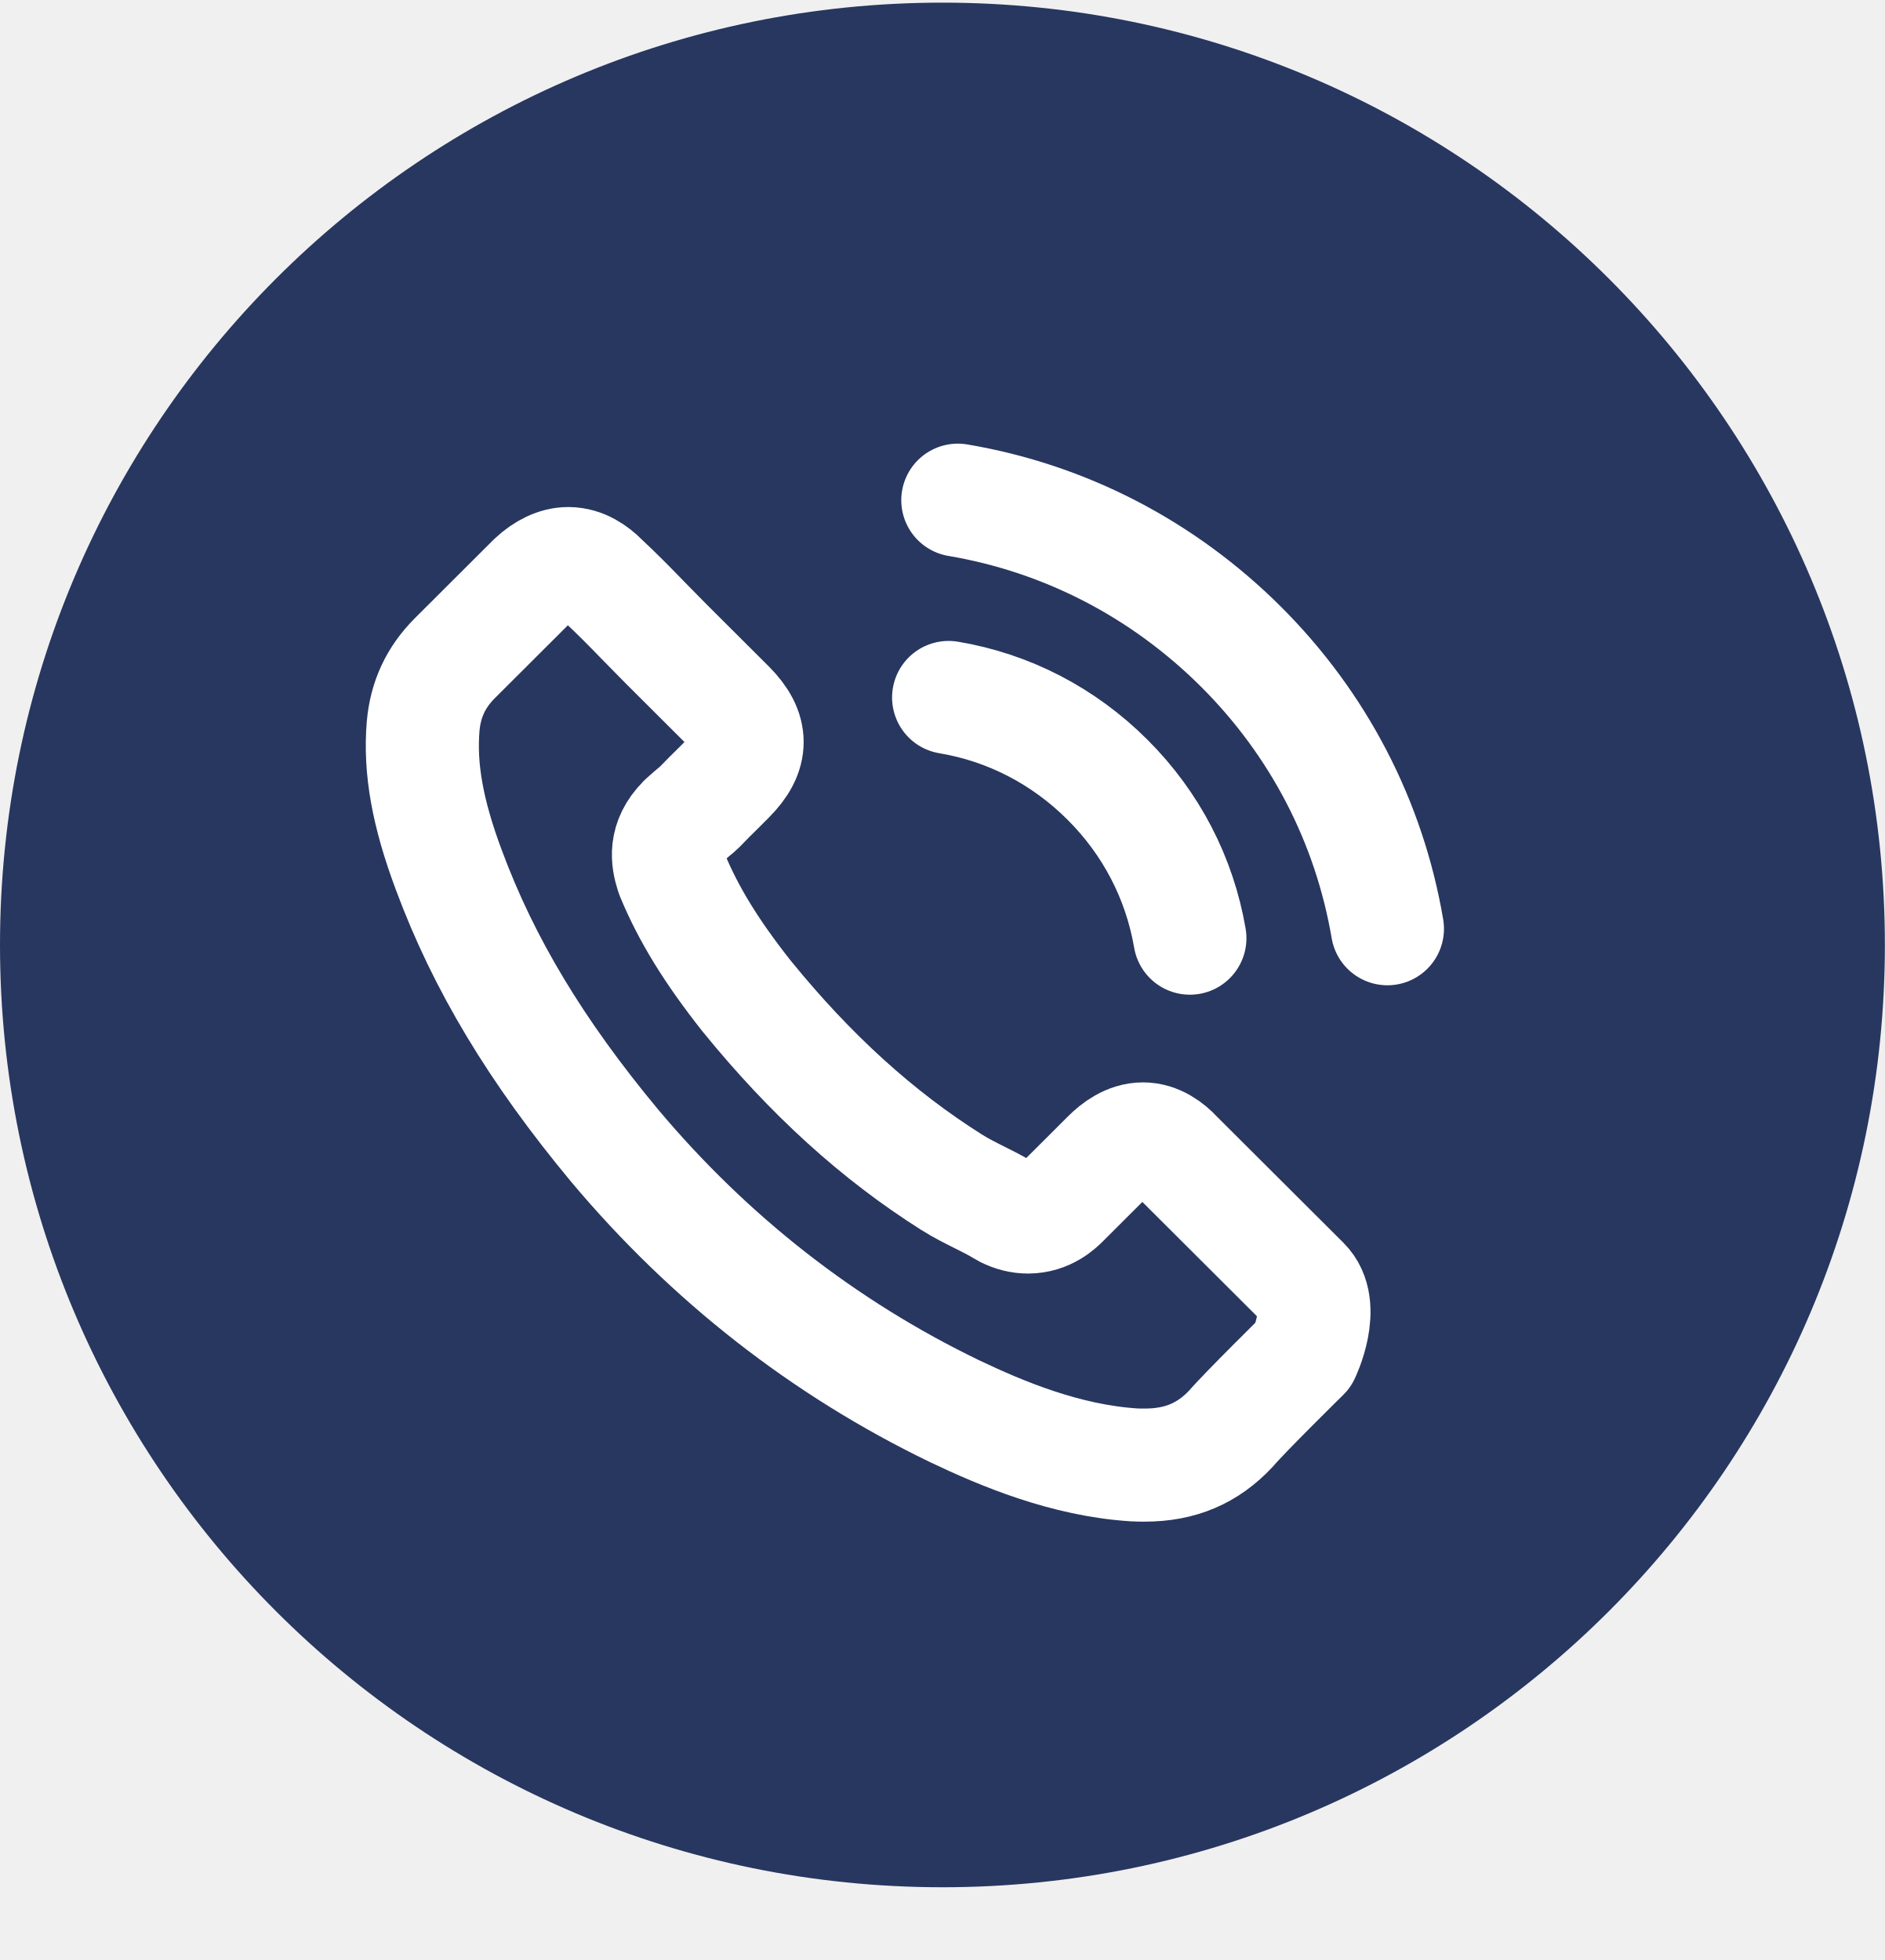
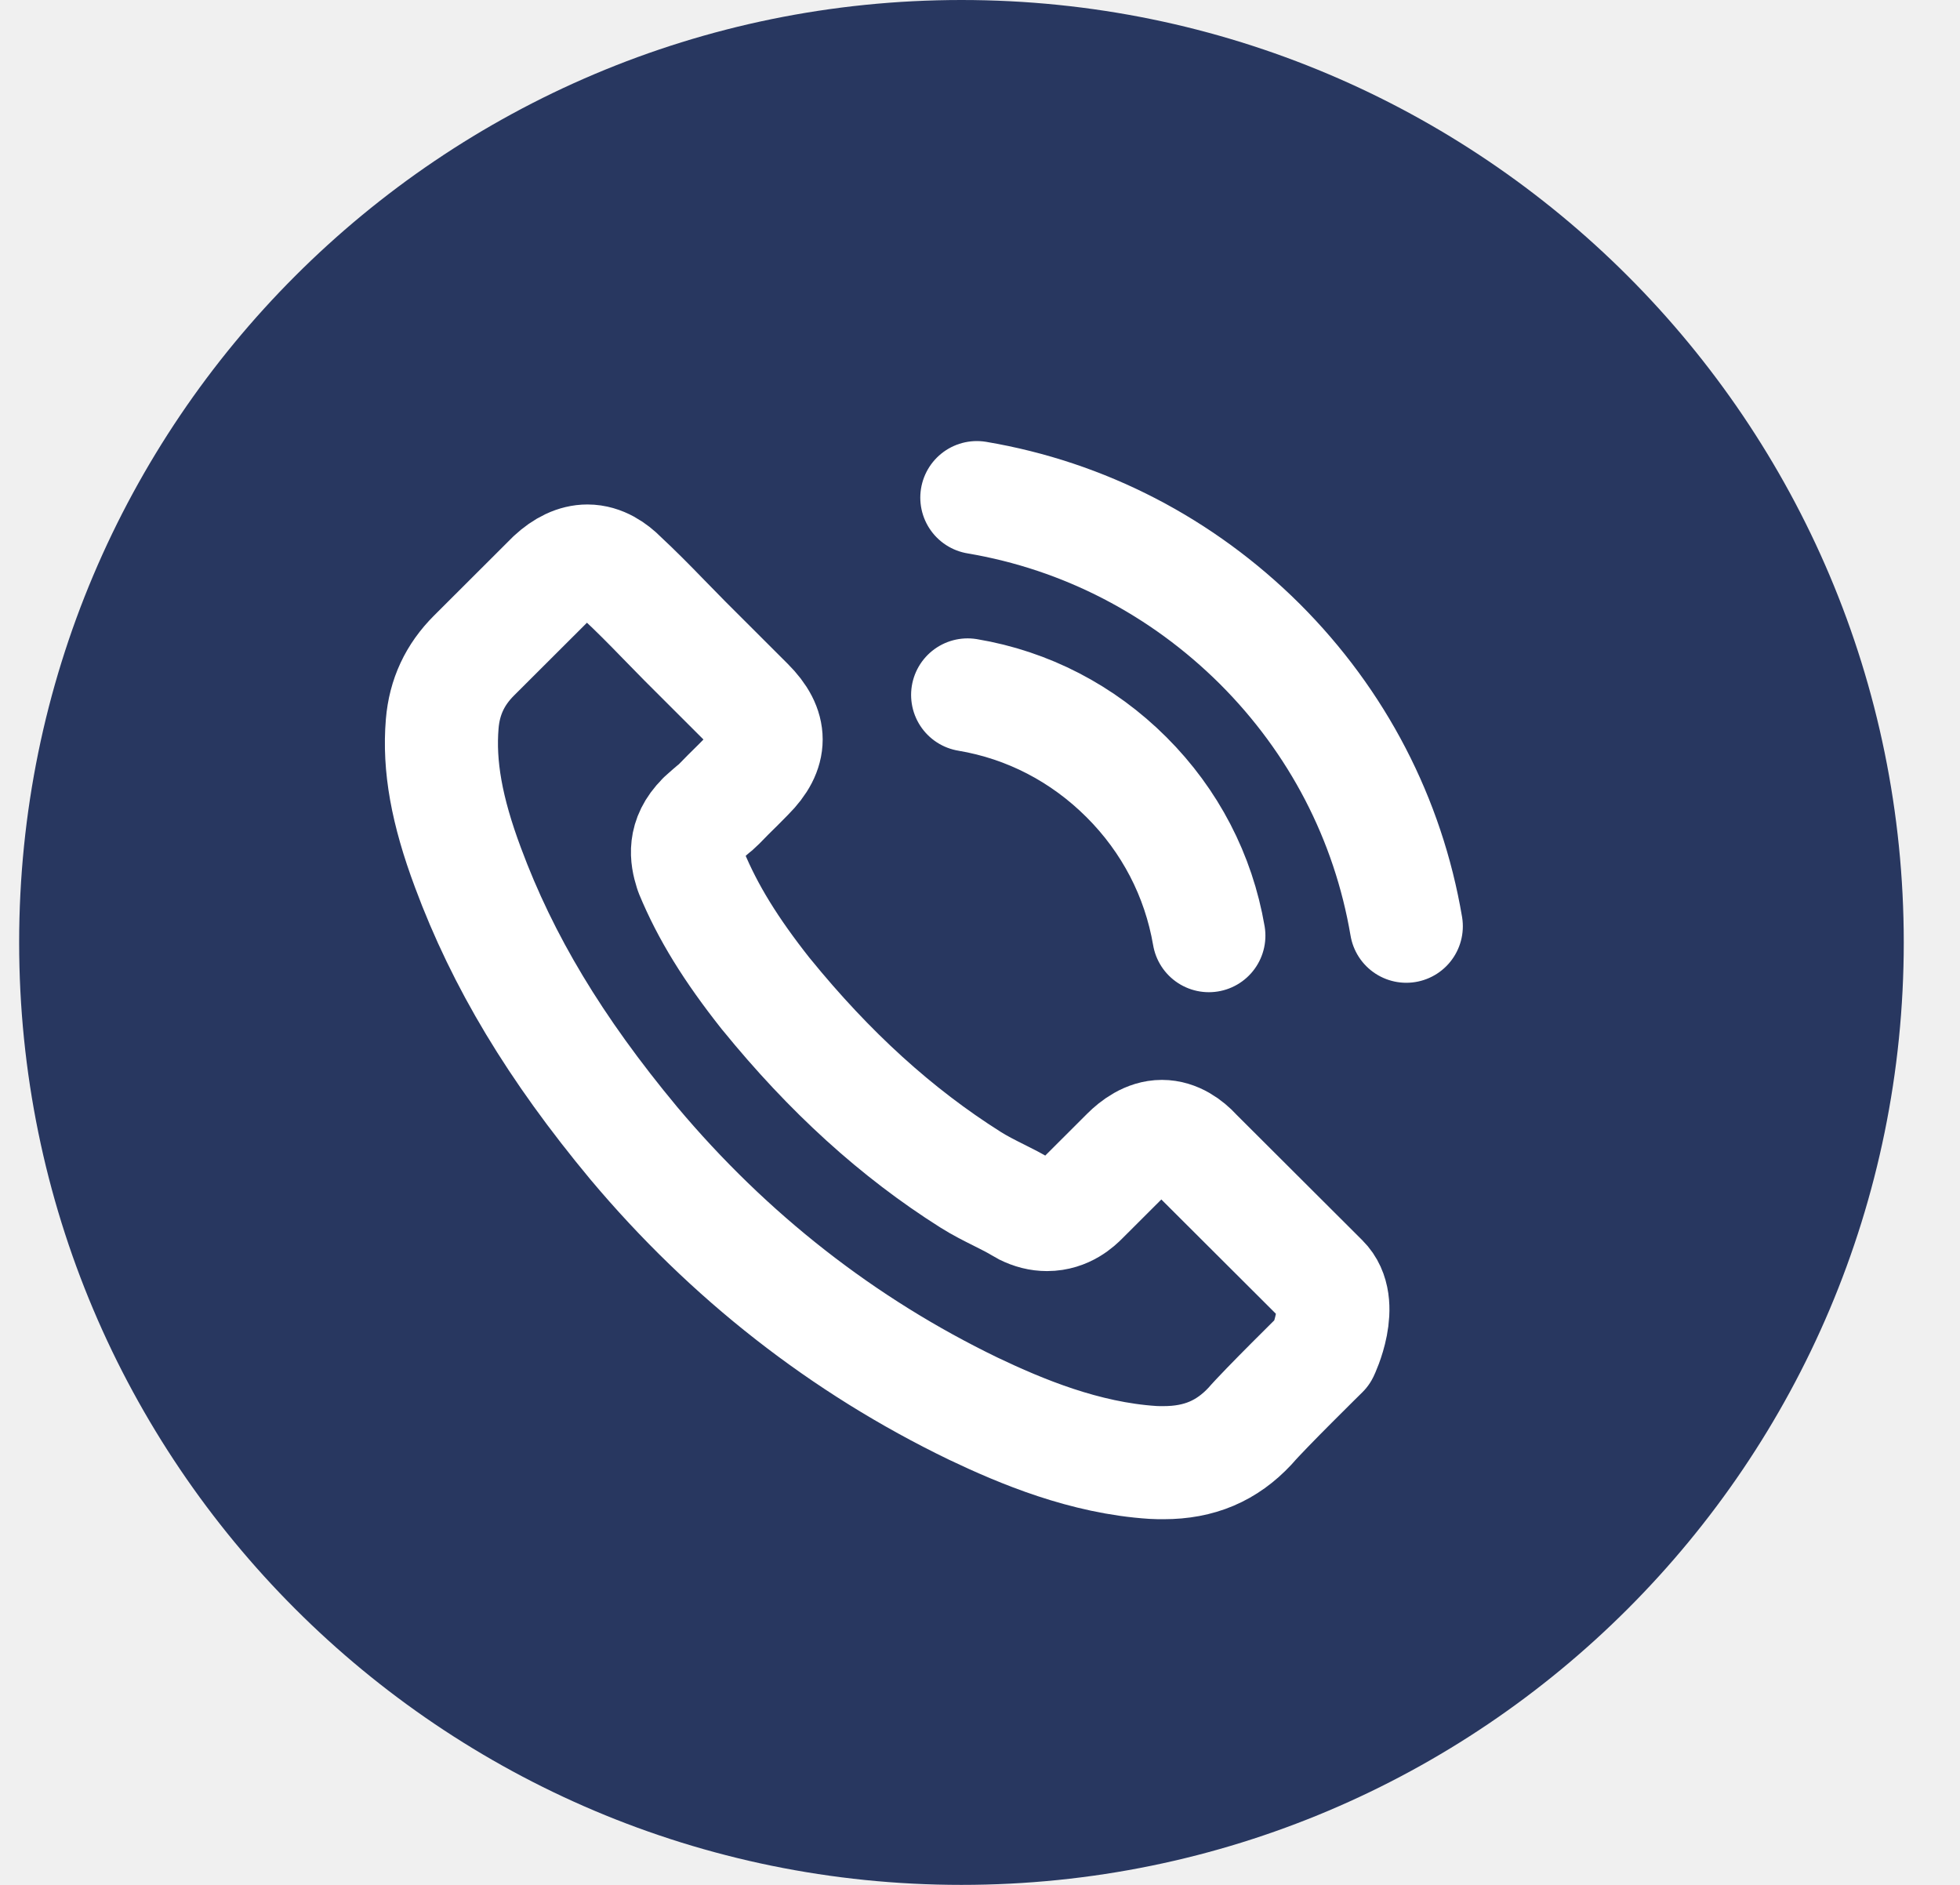
- <svg xmlns="http://www.w3.org/2000/svg" width="25" height="26" viewBox="0 0 25 26" fill="none">
-   <circle cx="12.5" cy="12.535" r="12.5" fill="#283760" />
-   <path d="M12.582 9.252C13.382 9.386 14.109 9.764 14.689 10.343C15.269 10.922 15.645 11.647 15.782 12.445M12.704 6.635C14.127 6.875 15.425 7.549 16.457 8.576C17.489 9.605 18.16 10.9 18.402 12.32M17.29 17.969C17.29 17.969 16.518 18.728 16.328 18.95C16.02 19.279 15.657 19.435 15.181 19.435C15.135 19.435 15.086 19.435 15.04 19.432C14.133 19.374 13.291 19.02 12.659 18.719C10.931 17.884 9.413 16.699 8.152 15.197C7.111 13.944 6.415 12.786 5.954 11.543C5.67 10.785 5.566 10.194 5.612 9.636C5.643 9.279 5.78 8.984 6.033 8.731L7.074 7.692C7.224 7.552 7.383 7.476 7.538 7.476C7.731 7.476 7.887 7.591 7.984 7.689C7.987 7.692 7.99 7.695 7.993 7.698C8.18 7.872 8.357 8.052 8.543 8.244C8.638 8.341 8.735 8.439 8.833 8.539L9.667 9.371C9.99 9.694 9.99 9.992 9.667 10.315C9.578 10.404 9.492 10.492 9.404 10.577C9.148 10.839 9.349 10.638 9.083 10.876C9.077 10.882 9.071 10.885 9.068 10.891C8.806 11.153 8.854 11.409 8.909 11.583C8.912 11.592 8.915 11.601 8.918 11.61C9.135 12.134 9.441 12.628 9.905 13.216L9.908 13.219C10.75 14.255 11.639 15.062 12.619 15.681C12.744 15.76 12.872 15.824 12.994 15.885C13.104 15.94 13.208 15.992 13.297 16.047C13.309 16.053 13.321 16.062 13.333 16.068C13.437 16.12 13.535 16.144 13.636 16.144C13.889 16.144 14.048 15.986 14.1 15.934L14.698 15.337C14.802 15.233 14.967 15.108 15.159 15.108C15.348 15.108 15.504 15.227 15.599 15.331C15.602 15.334 15.602 15.334 15.605 15.337L17.287 17.015C17.602 17.326 17.29 17.969 17.29 17.969Z" stroke="white" stroke-width="1.5" stroke-linecap="round" stroke-linejoin="round" />
+ <svg xmlns="http://www.w3.org/2000/svg" width="26" height="25" viewBox="0 0 26 25" fill="none">
+   <circle cx="12.754" cy="12.5" r="12.5" fill="#283760" />
+   <path d="M12.836 9.217C13.636 9.351 14.363 9.729 14.943 10.308C15.523 10.887 15.899 11.612 16.036 12.41M12.958 6.6C14.381 6.84 15.679 7.514 16.711 8.54C17.743 9.57 18.414 10.865 18.655 12.285M17.544 17.934C17.544 17.934 16.772 18.693 16.582 18.915C16.274 19.244 15.911 19.4 15.434 19.4C15.389 19.4 15.34 19.4 15.294 19.397C14.387 19.339 13.544 18.985 12.912 18.684C11.184 17.849 9.667 16.663 8.406 15.161C7.365 13.909 6.669 12.751 6.208 11.508C5.924 10.749 5.82 10.158 5.866 9.601C5.896 9.244 6.034 8.949 6.287 8.696L7.328 7.657C7.478 7.517 7.637 7.441 7.792 7.441C7.985 7.441 8.14 7.556 8.238 7.654C8.241 7.657 8.244 7.66 8.247 7.663C8.434 7.837 8.611 8.016 8.797 8.208C8.892 8.306 8.989 8.403 9.087 8.504L9.92 9.336C10.244 9.659 10.244 9.957 9.92 10.28C9.832 10.369 9.746 10.457 9.658 10.542C9.401 10.804 9.603 10.603 9.337 10.841C9.331 10.847 9.325 10.85 9.322 10.856C9.059 11.118 9.108 11.374 9.163 11.548C9.166 11.557 9.169 11.566 9.172 11.575C9.389 12.099 9.694 12.593 10.159 13.181L10.162 13.184C11.004 14.22 11.893 15.027 12.873 15.646C12.998 15.725 13.126 15.789 13.248 15.85C13.358 15.905 13.462 15.957 13.551 16.012C13.563 16.018 13.575 16.027 13.587 16.033C13.691 16.085 13.789 16.109 13.889 16.109C14.143 16.109 14.302 15.951 14.354 15.899L14.952 15.302C15.056 15.198 15.221 15.073 15.413 15.073C15.602 15.073 15.758 15.192 15.853 15.295C15.856 15.299 15.856 15.299 15.859 15.302L17.541 16.98C17.855 17.291 17.544 17.934 17.544 17.934Z" stroke="white" stroke-width="1.5" stroke-linecap="round" stroke-linejoin="round" />
</svg>
